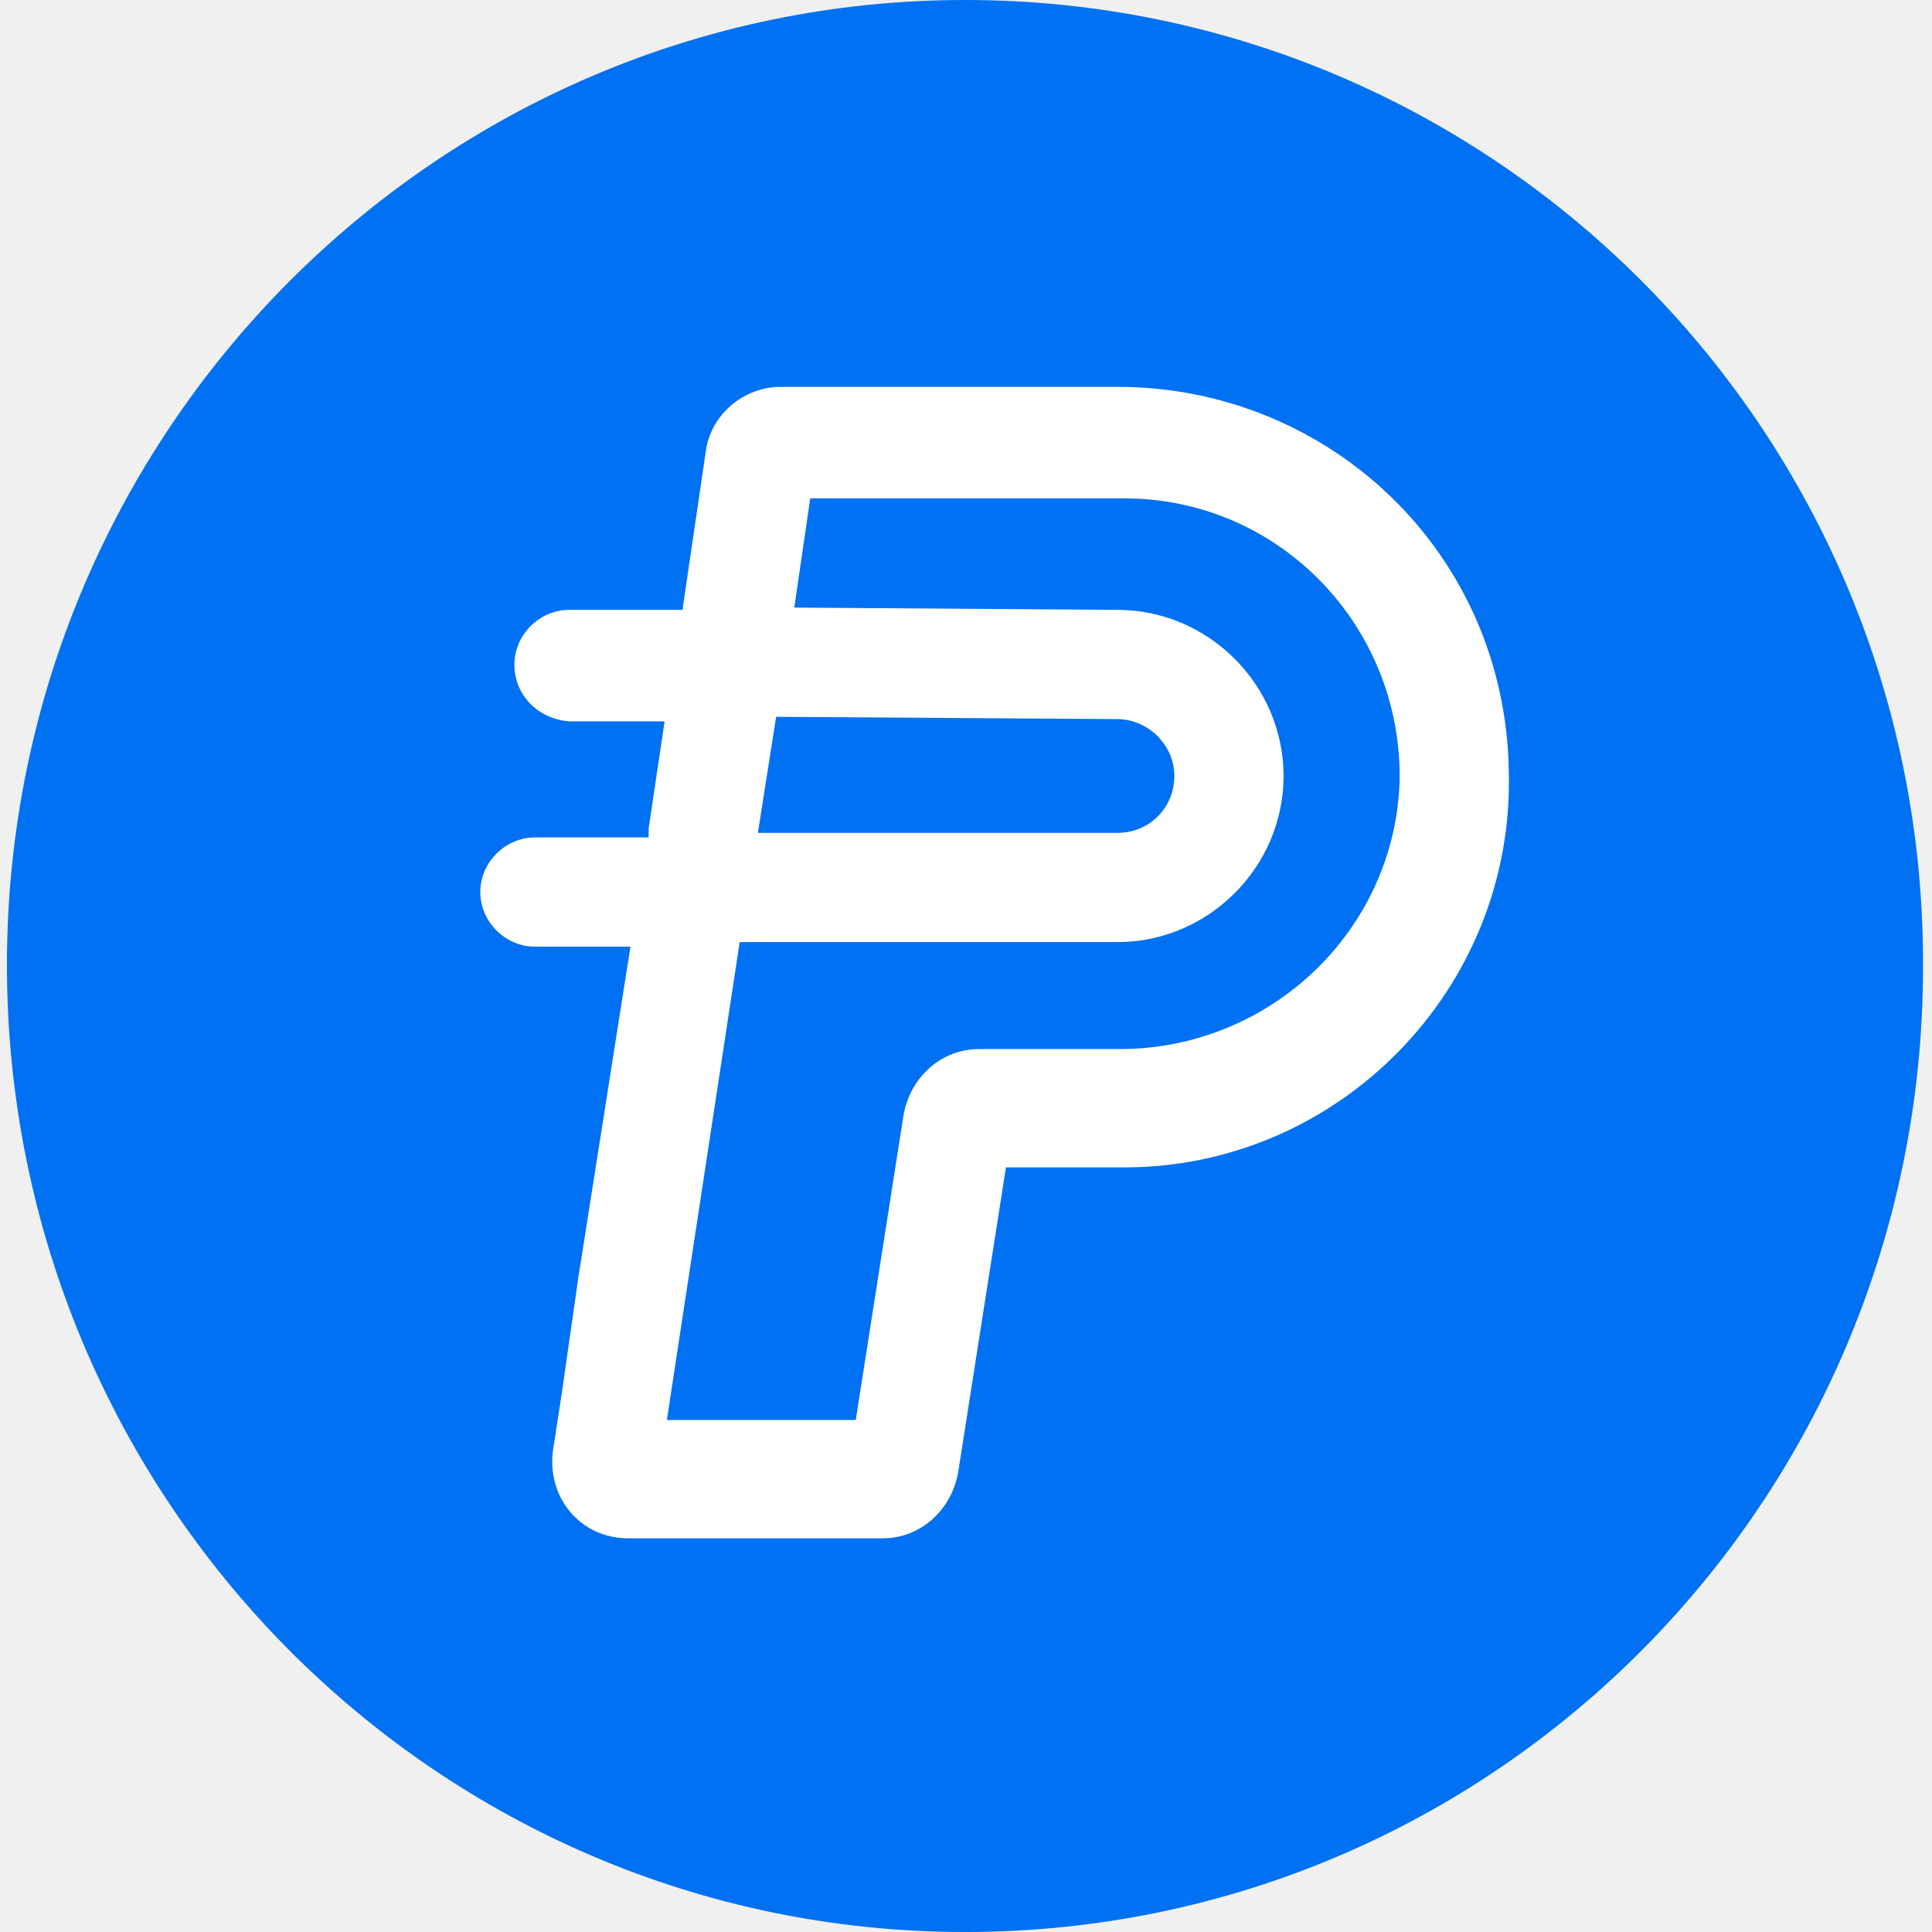
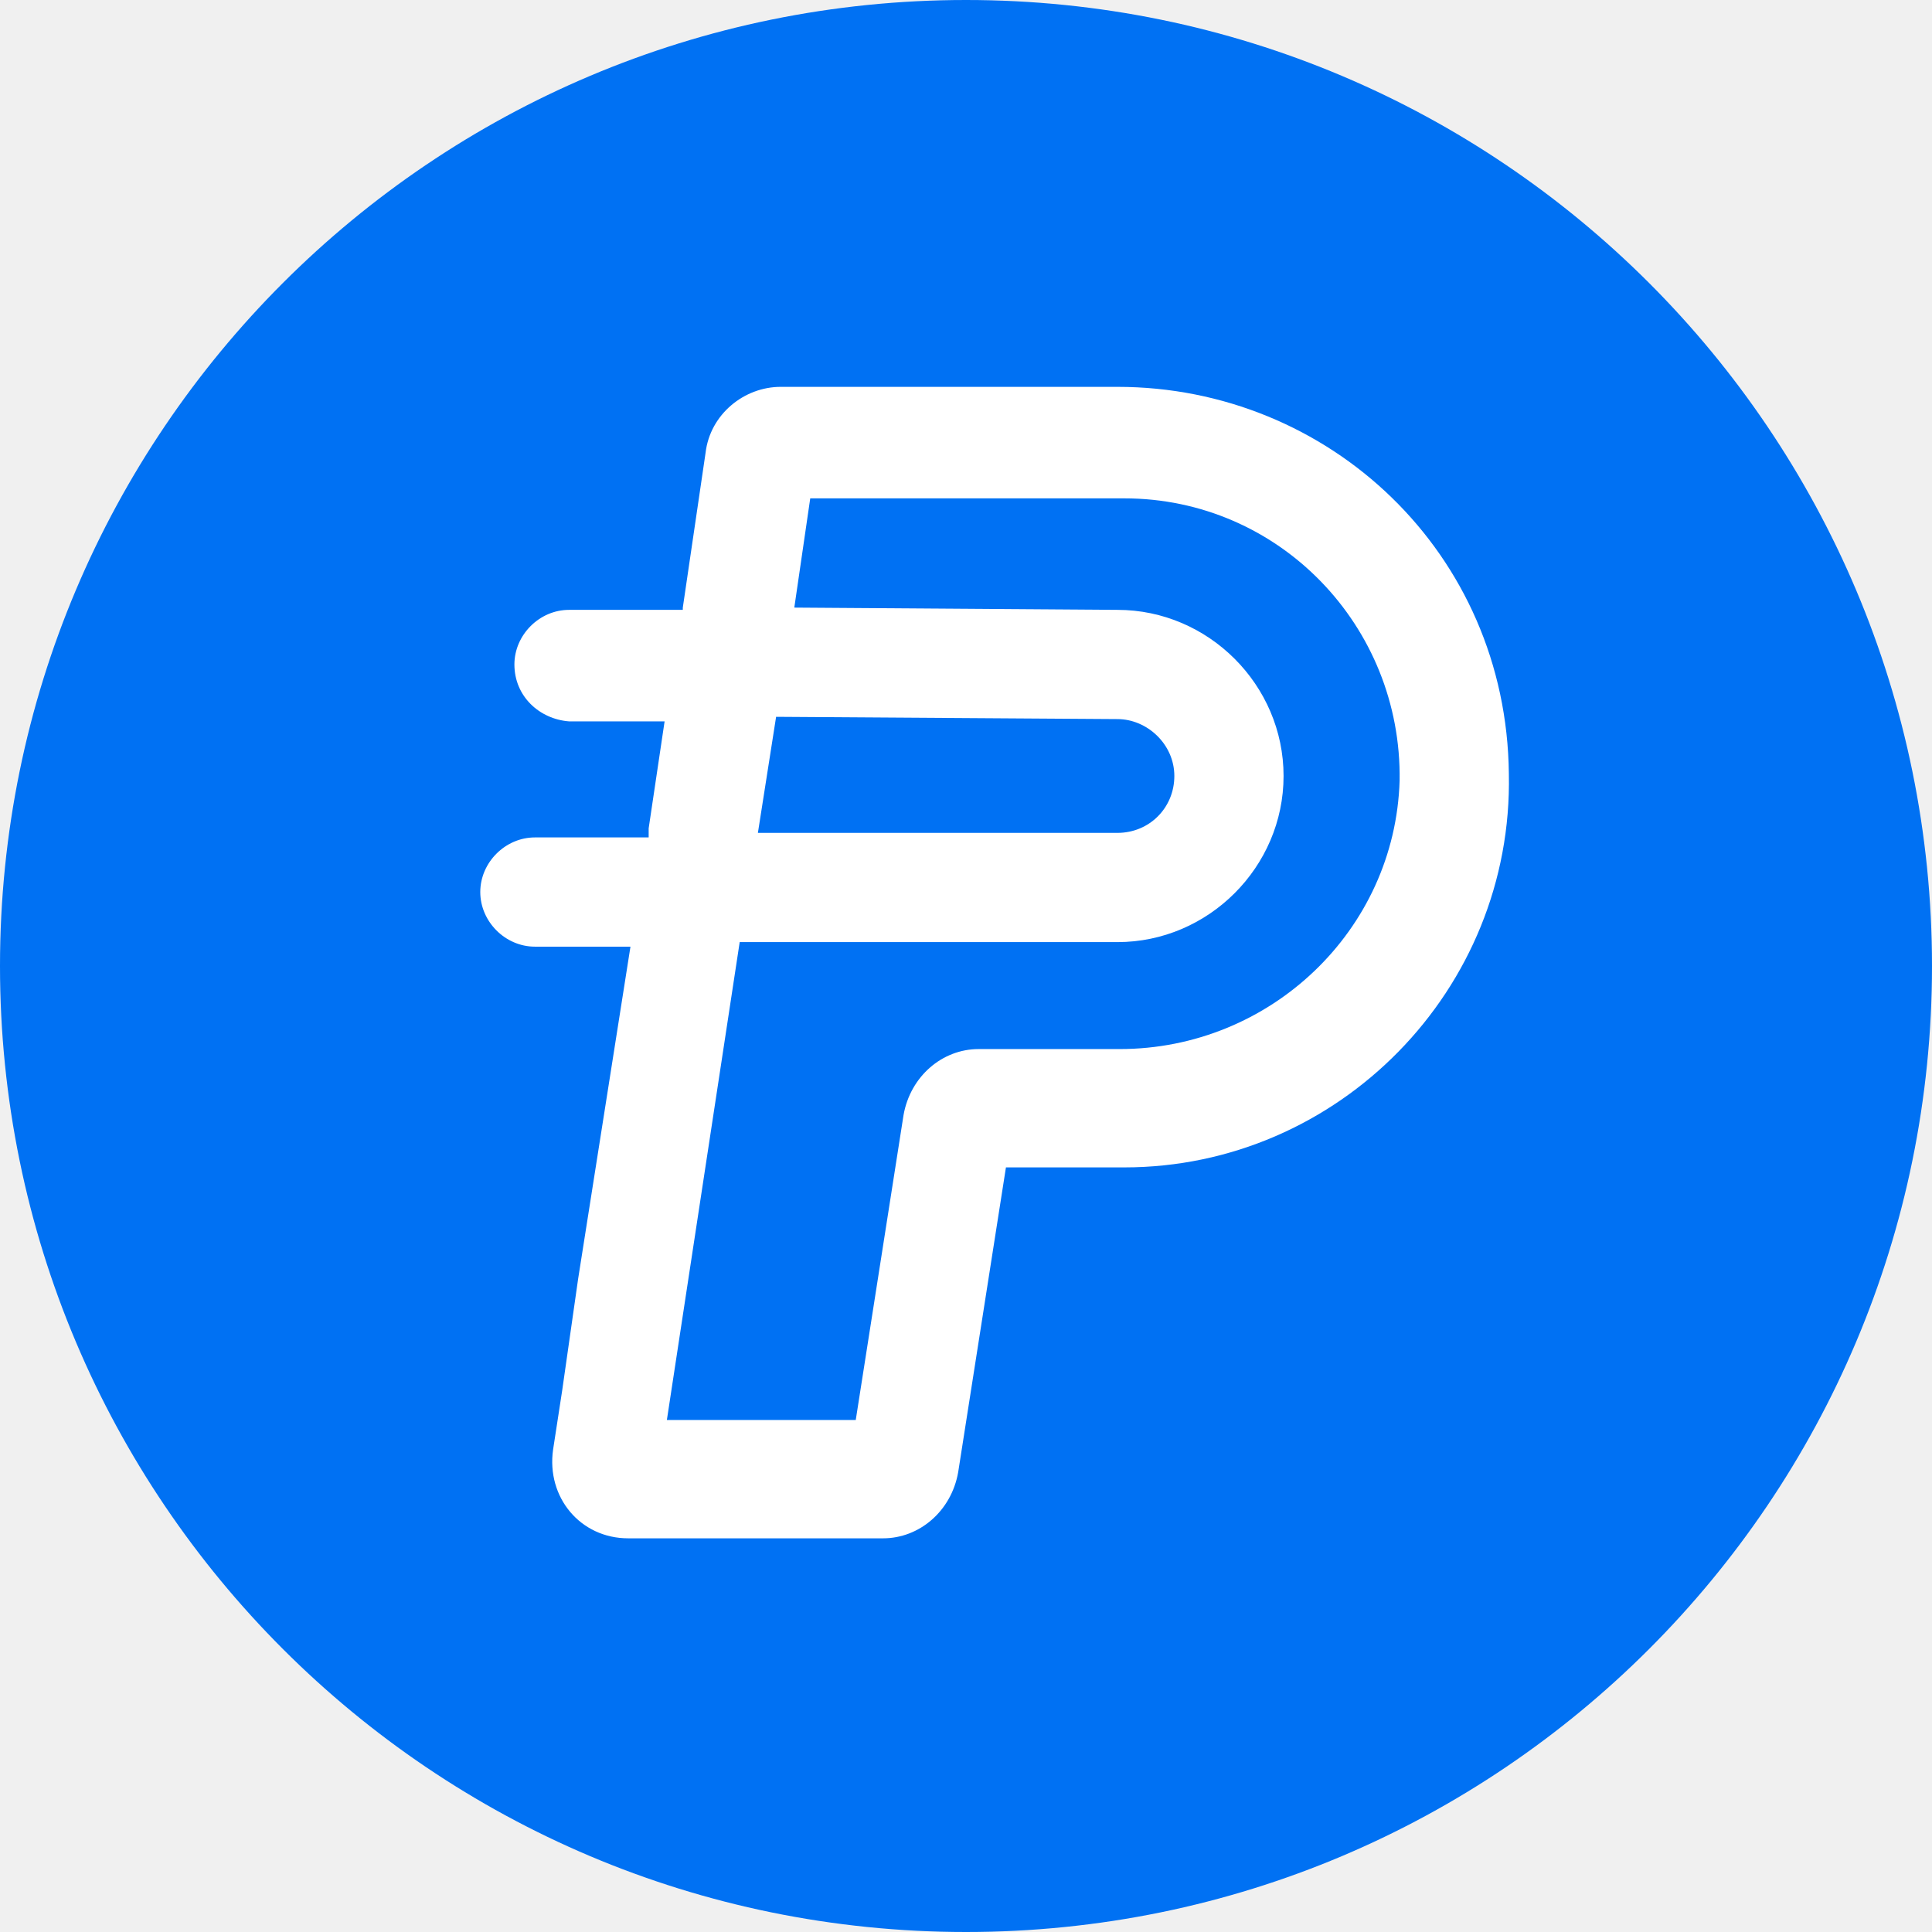
- <svg xmlns="http://www.w3.org/2000/svg" xml:space="preserve" viewBox="0 0 64 64">
-   <path d="M42.1 84.9c23.3 0 42.1-19 42.1-42.4C84.3 19 65.4 0 42.1 0 18.9 0 0 19 0 42.4c0 23.5 18.9 42.5 42.1 42.5" style="fill:#0071f3" transform="translate(.23)scale(.75383)" />
-   <path d="M48.8 17H34c-1.6 0-3.1 1.2-3.3 2.9l-1 6.8v.1h-5c-1.3 0-2.4 1.1-2.4 2.4 0 1.4 1.1 2.4 2.4 2.5h4.2l-.7 4.7v.4h-5c-1.3 0-2.4 1.1-2.4 2.4s1.1 2.4 2.4 2.4h4.2l-2.3 14.6-.7 4.9-.4 2.6c-.3 2.1 1.2 3.9 3.3 3.9h11.2c1.6 0 3-1.2 3.3-2.9l2.1-13.4h5.2c9.4 0 17.1-7.8 16.9-17.3-.1-9.7-7.9-17-17.2-17m-15 14.5 15 .1c1.3 0 2.5 1.1 2.5 2.5s-1.1 2.5-2.5 2.5H33zm15.1 14.6h-6.2c-1.6 0-3 1.2-3.3 2.9l-2.1 13.4H29l3.2-21h16.6c4 0 7.3-3.3 7.3-7.3s-3.3-7.3-7.3-7.3l-14.2-.1.7-4.8h13.8c6.8 0 12.2 5.6 12.1 12.4-.2 6.6-5.7 11.8-12.3 11.8" style="fill:#fff" transform="translate(.23)scale(.75383)" />
+ <svg xmlns="http://www.w3.org/2000/svg" viewBox="0 0 64 64">
+   <circle cx="32" cy="32" r="32" fill="#0071f3" />
+   <path fill="#fff" transform="translate(.23)scale(.75383)" d="M48.8 17H34c-1.6 0-3.1 1.2-3.3 2.9l-1 6.8v.1h-5c-1.3 0-2.4 1.1-2.4 2.4 0 1.4 1.1 2.4 2.4 2.5h4.2l-.7 4.7v.4h-5c-1.3 0-2.4 1.1-2.4 2.4s1.1 2.4 2.4 2.4h4.2l-2.3 14.6-.7 4.9-.4 2.6c-.3 2.1 1.2 3.9 3.3 3.9h11.2c1.6 0 3-1.2 3.3-2.9l2.1-13.4h5.2c9.4 0 17.1-7.8 16.9-17.3-.1-9.7-7.9-17-17.2-17m-15 14.5 15 .1c1.3 0 2.5 1.1 2.5 2.5s-1.1 2.5-2.5 2.5H33zm15.1 14.6h-6.2c-1.6 0-3 1.2-3.3 2.9l-2.1 13.4H29l3.2-21h16.6c4 0 7.3-3.3 7.3-7.3s-3.3-7.3-7.3-7.3l-14.2-.1.7-4.8h13.8c6.8 0 12.2 5.6 12.1 12.4-.2 6.6-5.7 11.8-12.3 11.8" />
</svg>
